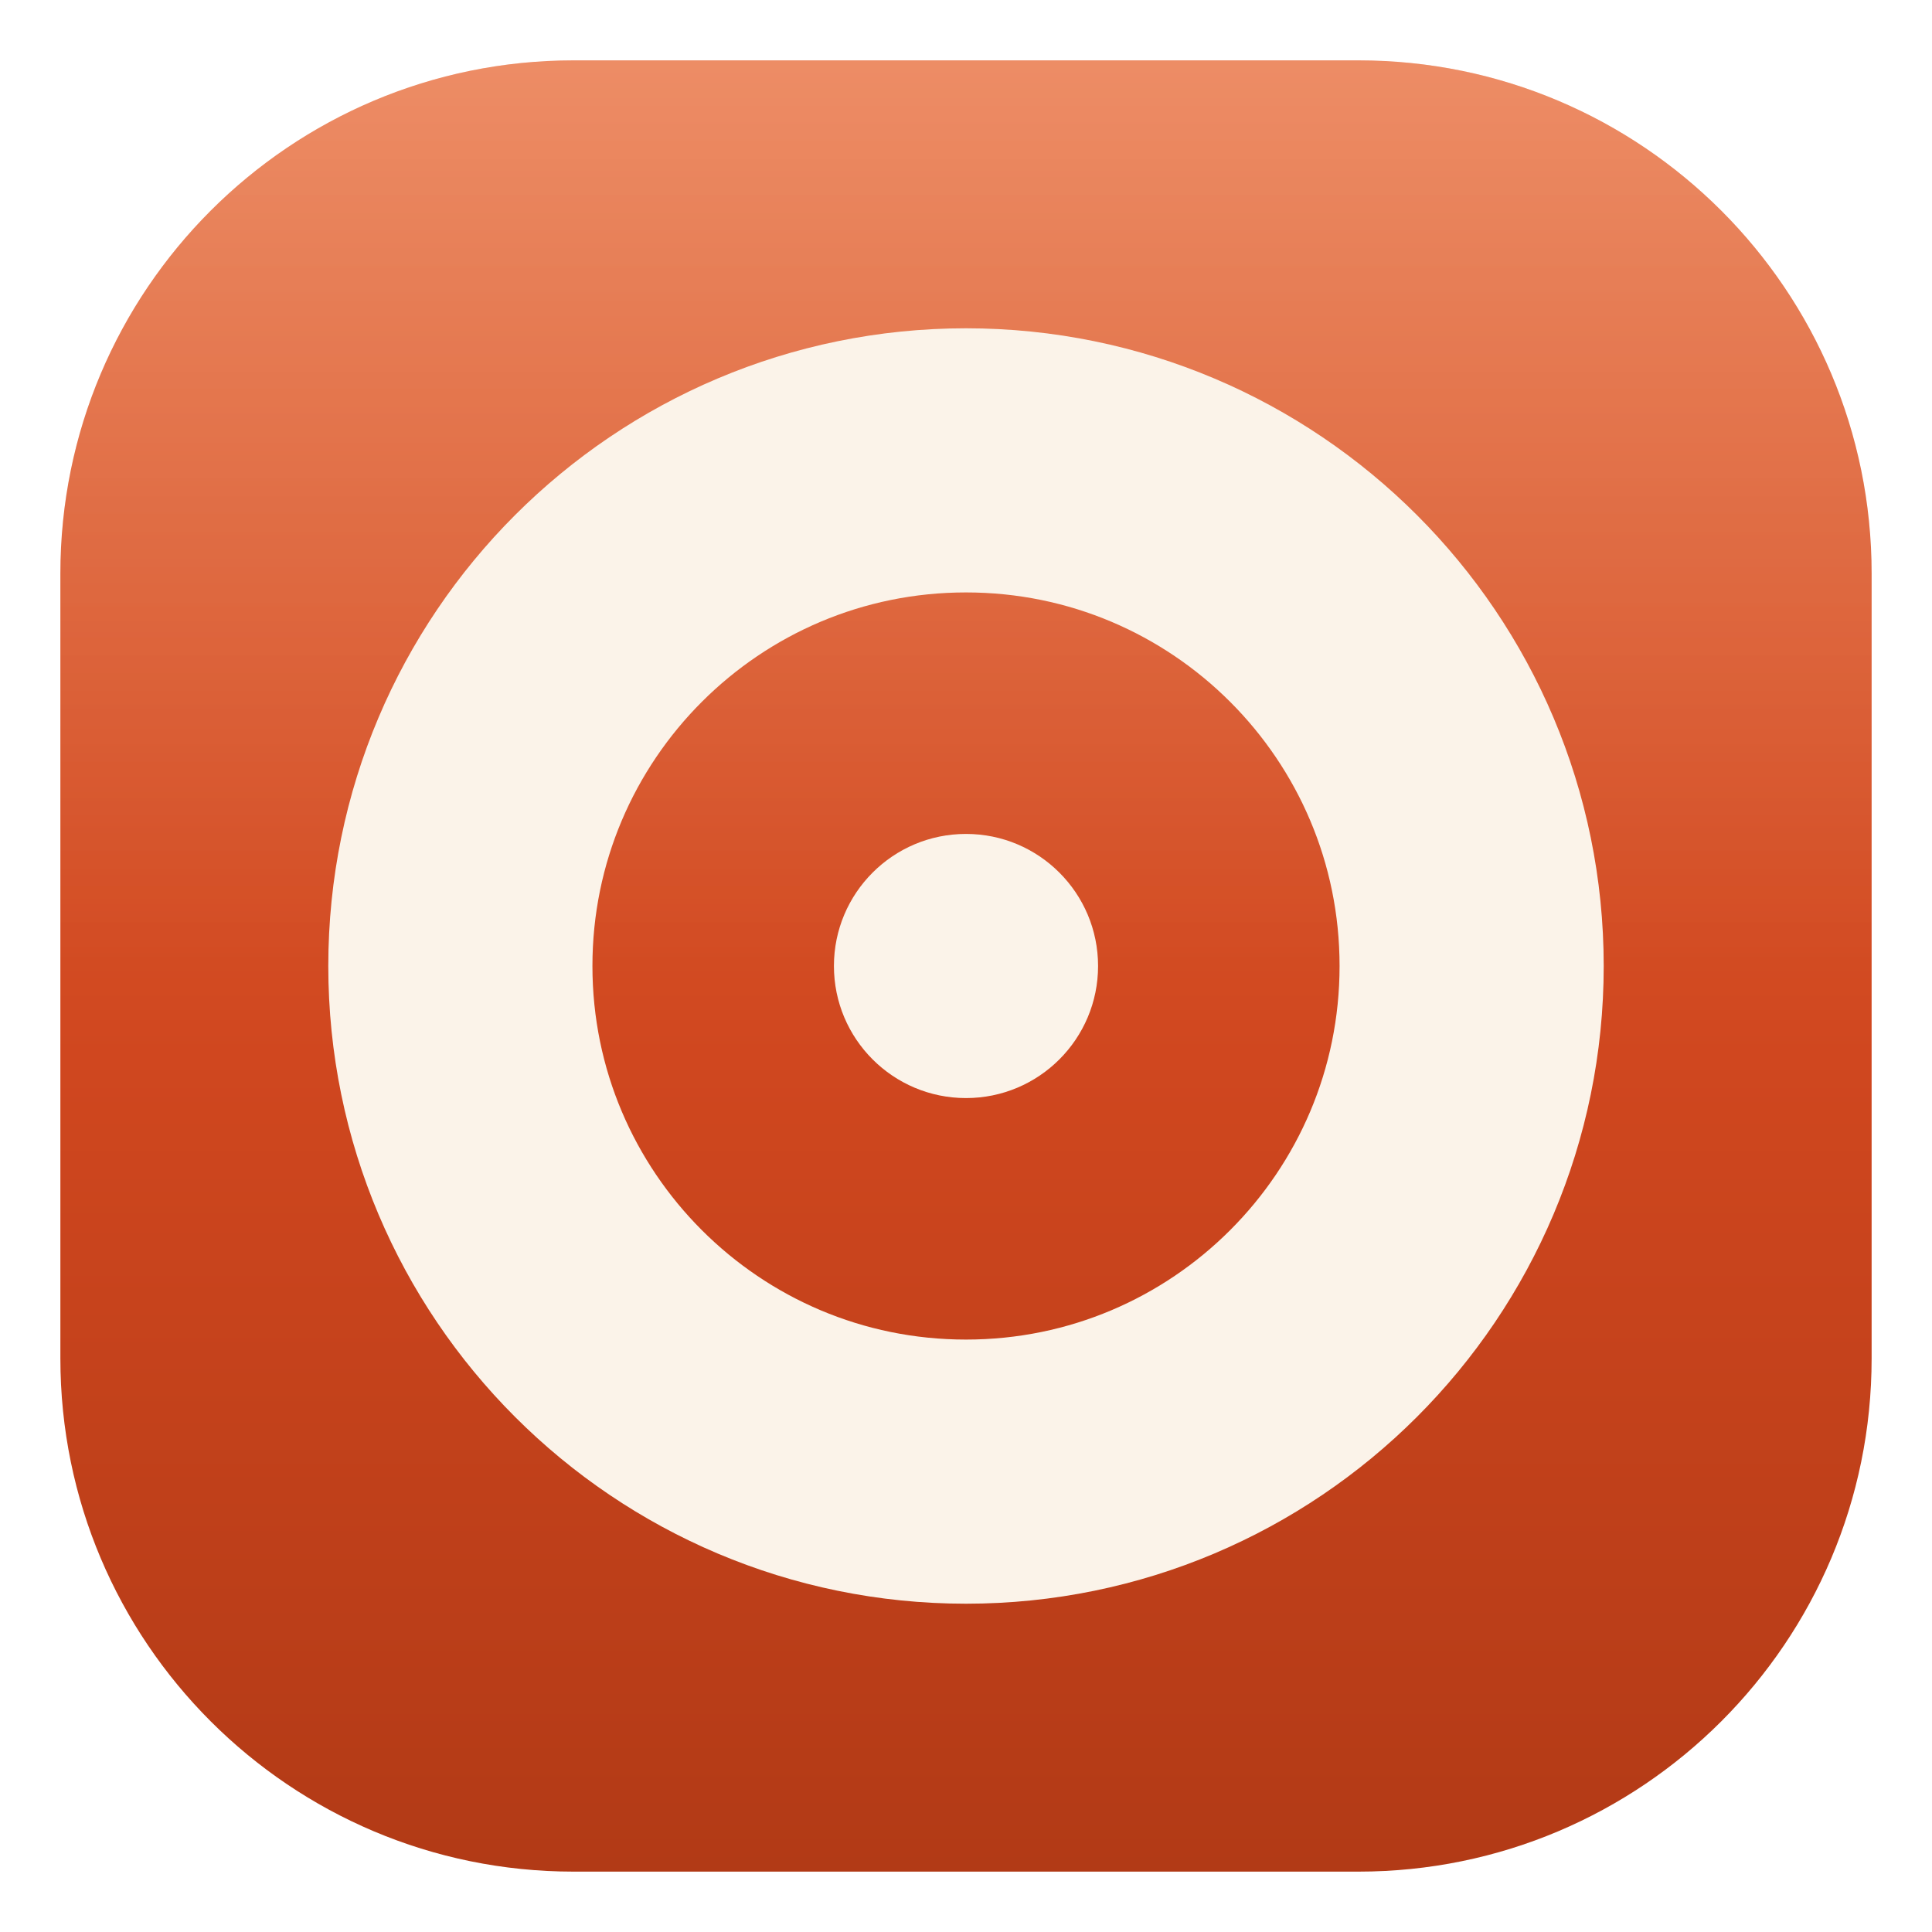
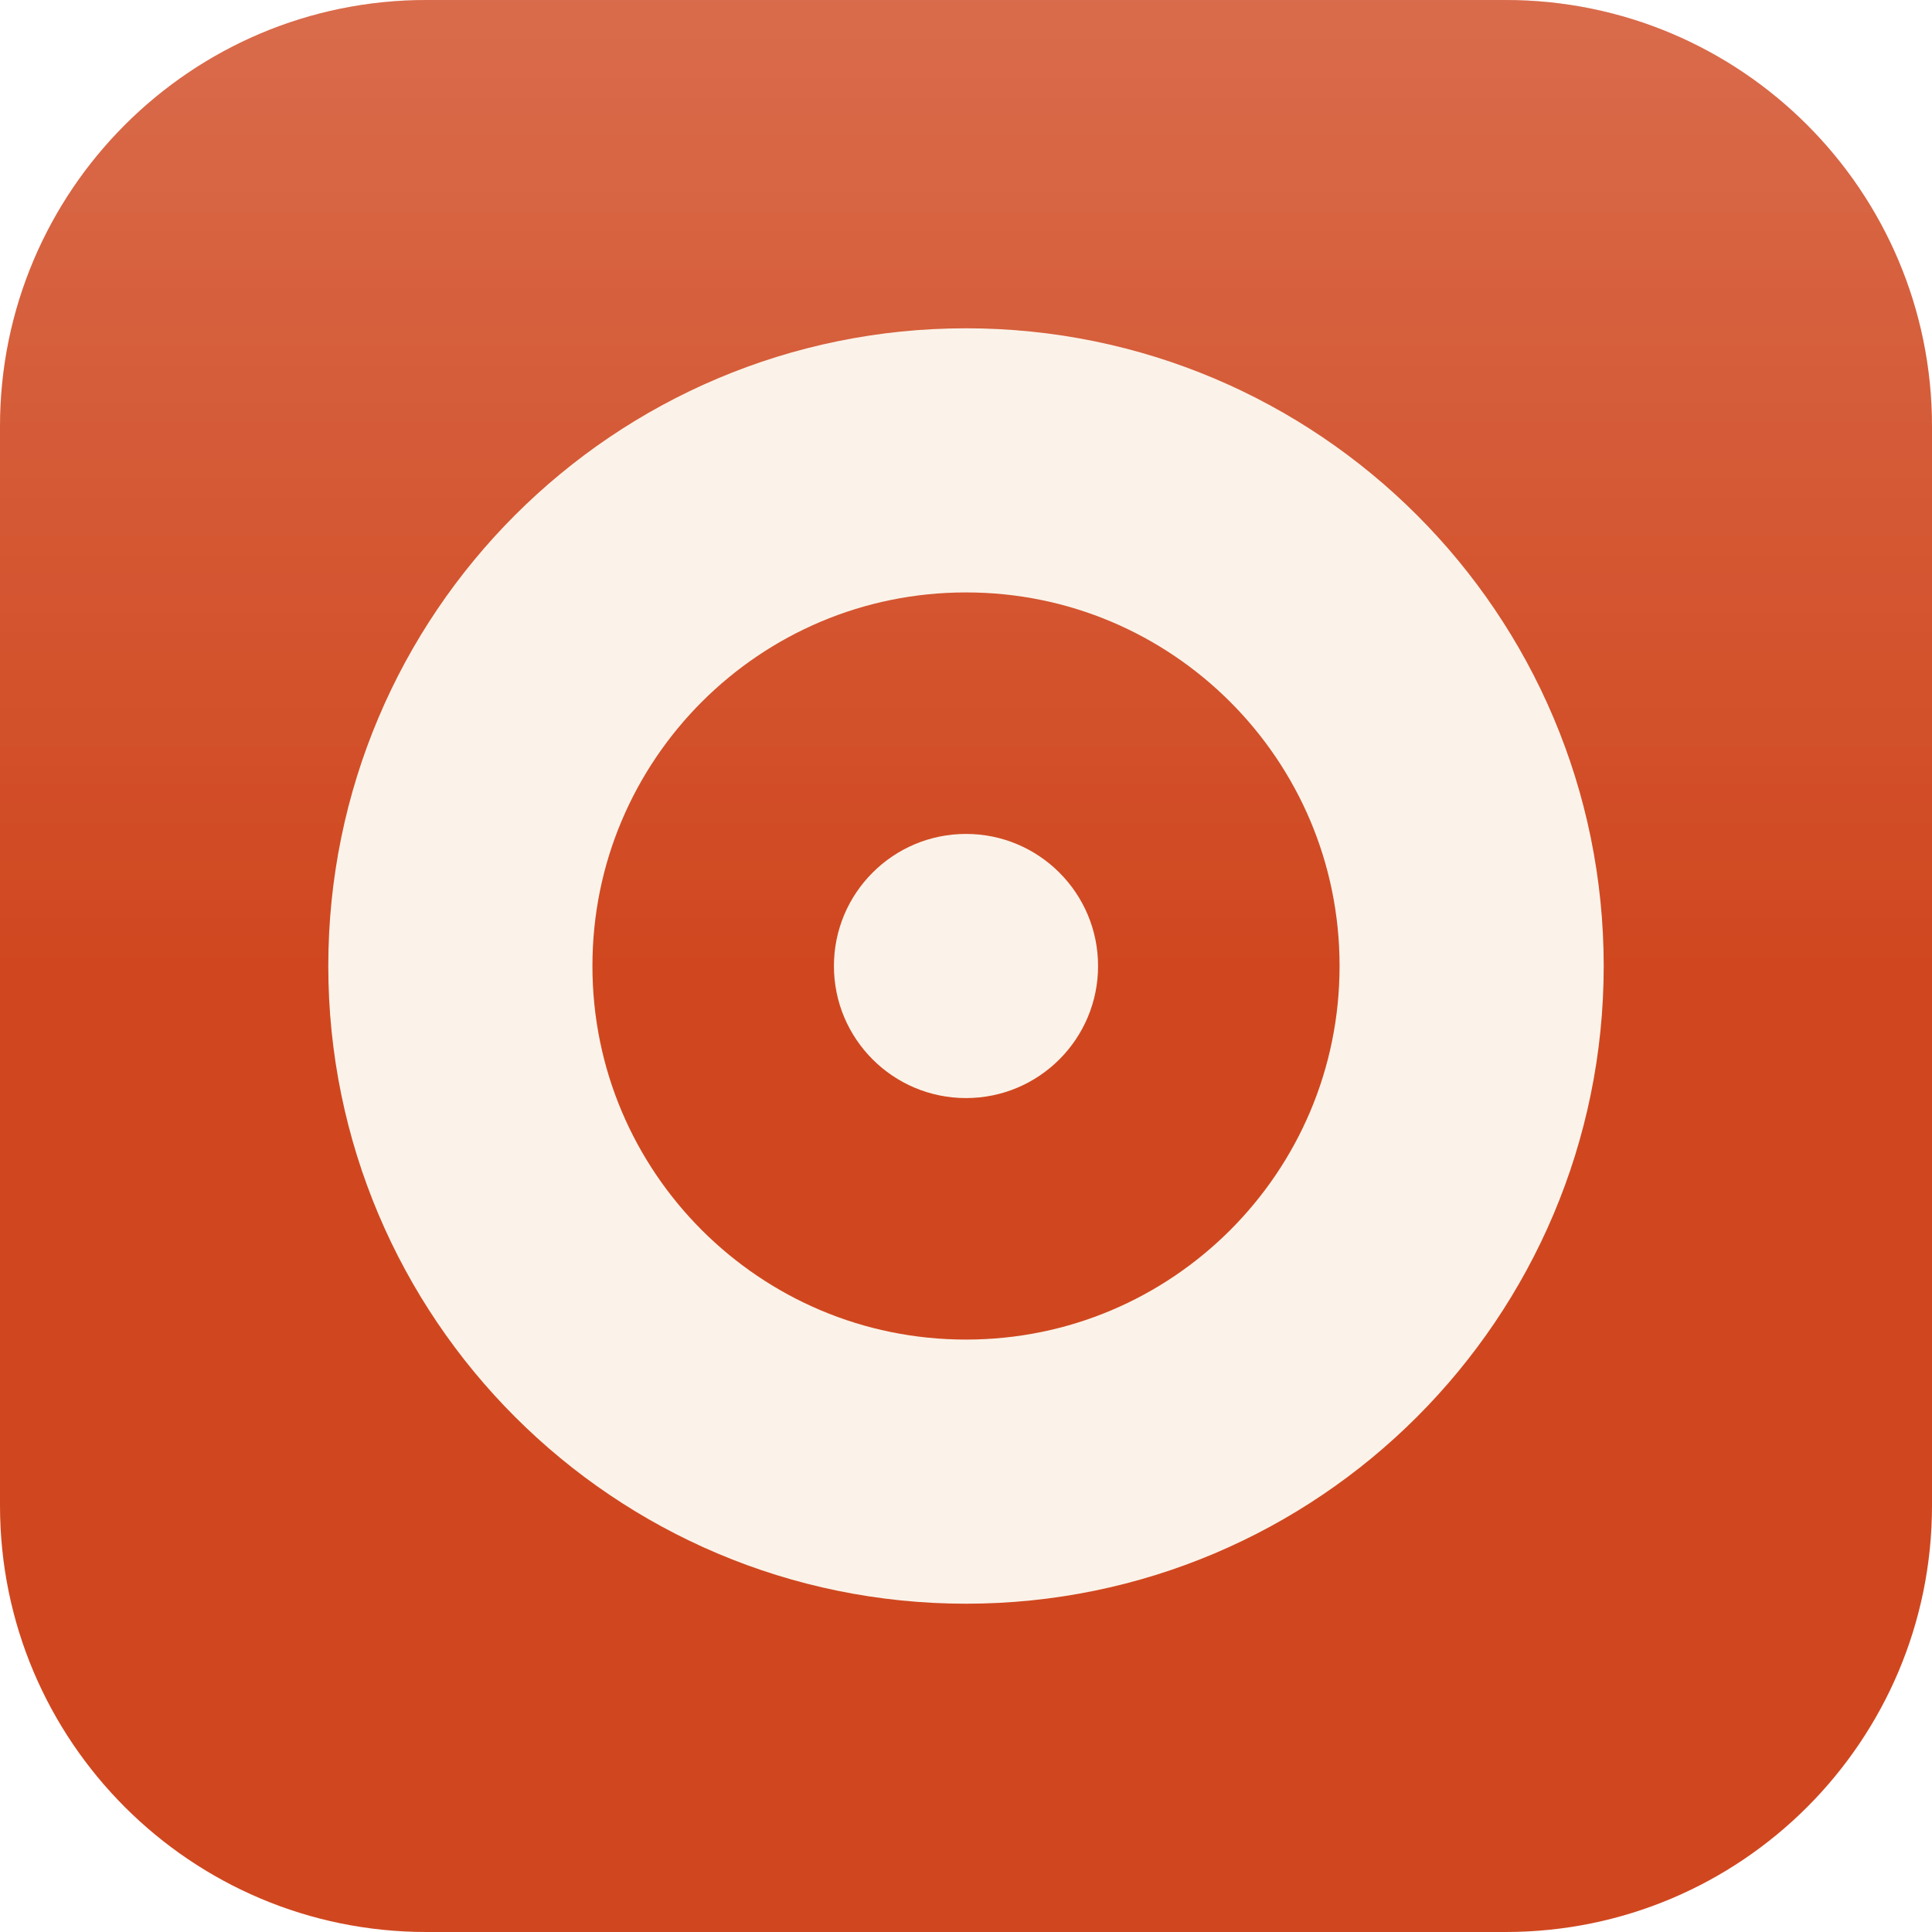
<svg xmlns="http://www.w3.org/2000/svg" viewBox="0 0 512 512" width="512" height="512" role="img" aria-label="Ofisi">
  <defs>
-     <linearGradient id="ofisi-ember" x1="0" y1="0" x2="0" y2="1">
-       <stop offset="0" stop-color="#E8703F" />
-       <stop offset="0.55" stop-color="#D0471F" />
-       <stop offset="1" stop-color="#B23A16" />
-     </linearGradient>
    <linearGradient id="ofisi-sheen" x1="0" y1="0" x2="0" y2="1">
      <stop offset="0" stop-color="#FFFFFF" stop-opacity="0.20" />
      <stop offset="0.5" stop-color="#FFFFFF" stop-opacity="0" />
    </linearGradient>
  </defs>
-   <rect x="16" y="16" width="480" height="480" rx="136" fill="url(#ofisi-ember)" />
-   <rect x="16" y="16" width="480" height="480" rx="136" fill="url(#ofisi-sheen)" />
+   <rect width="512" height="512" rx="113" fill="#D0471F" />
+   <rect width="512" height="512" rx="113" fill="url(#ofisi-sheen)" />
  <circle cx="256" cy="256" r="134" fill="none" stroke="#FBF3E9" stroke-width="70" />
  <circle cx="256" cy="256" r="35" fill="#FBF3E9" />
</svg>
